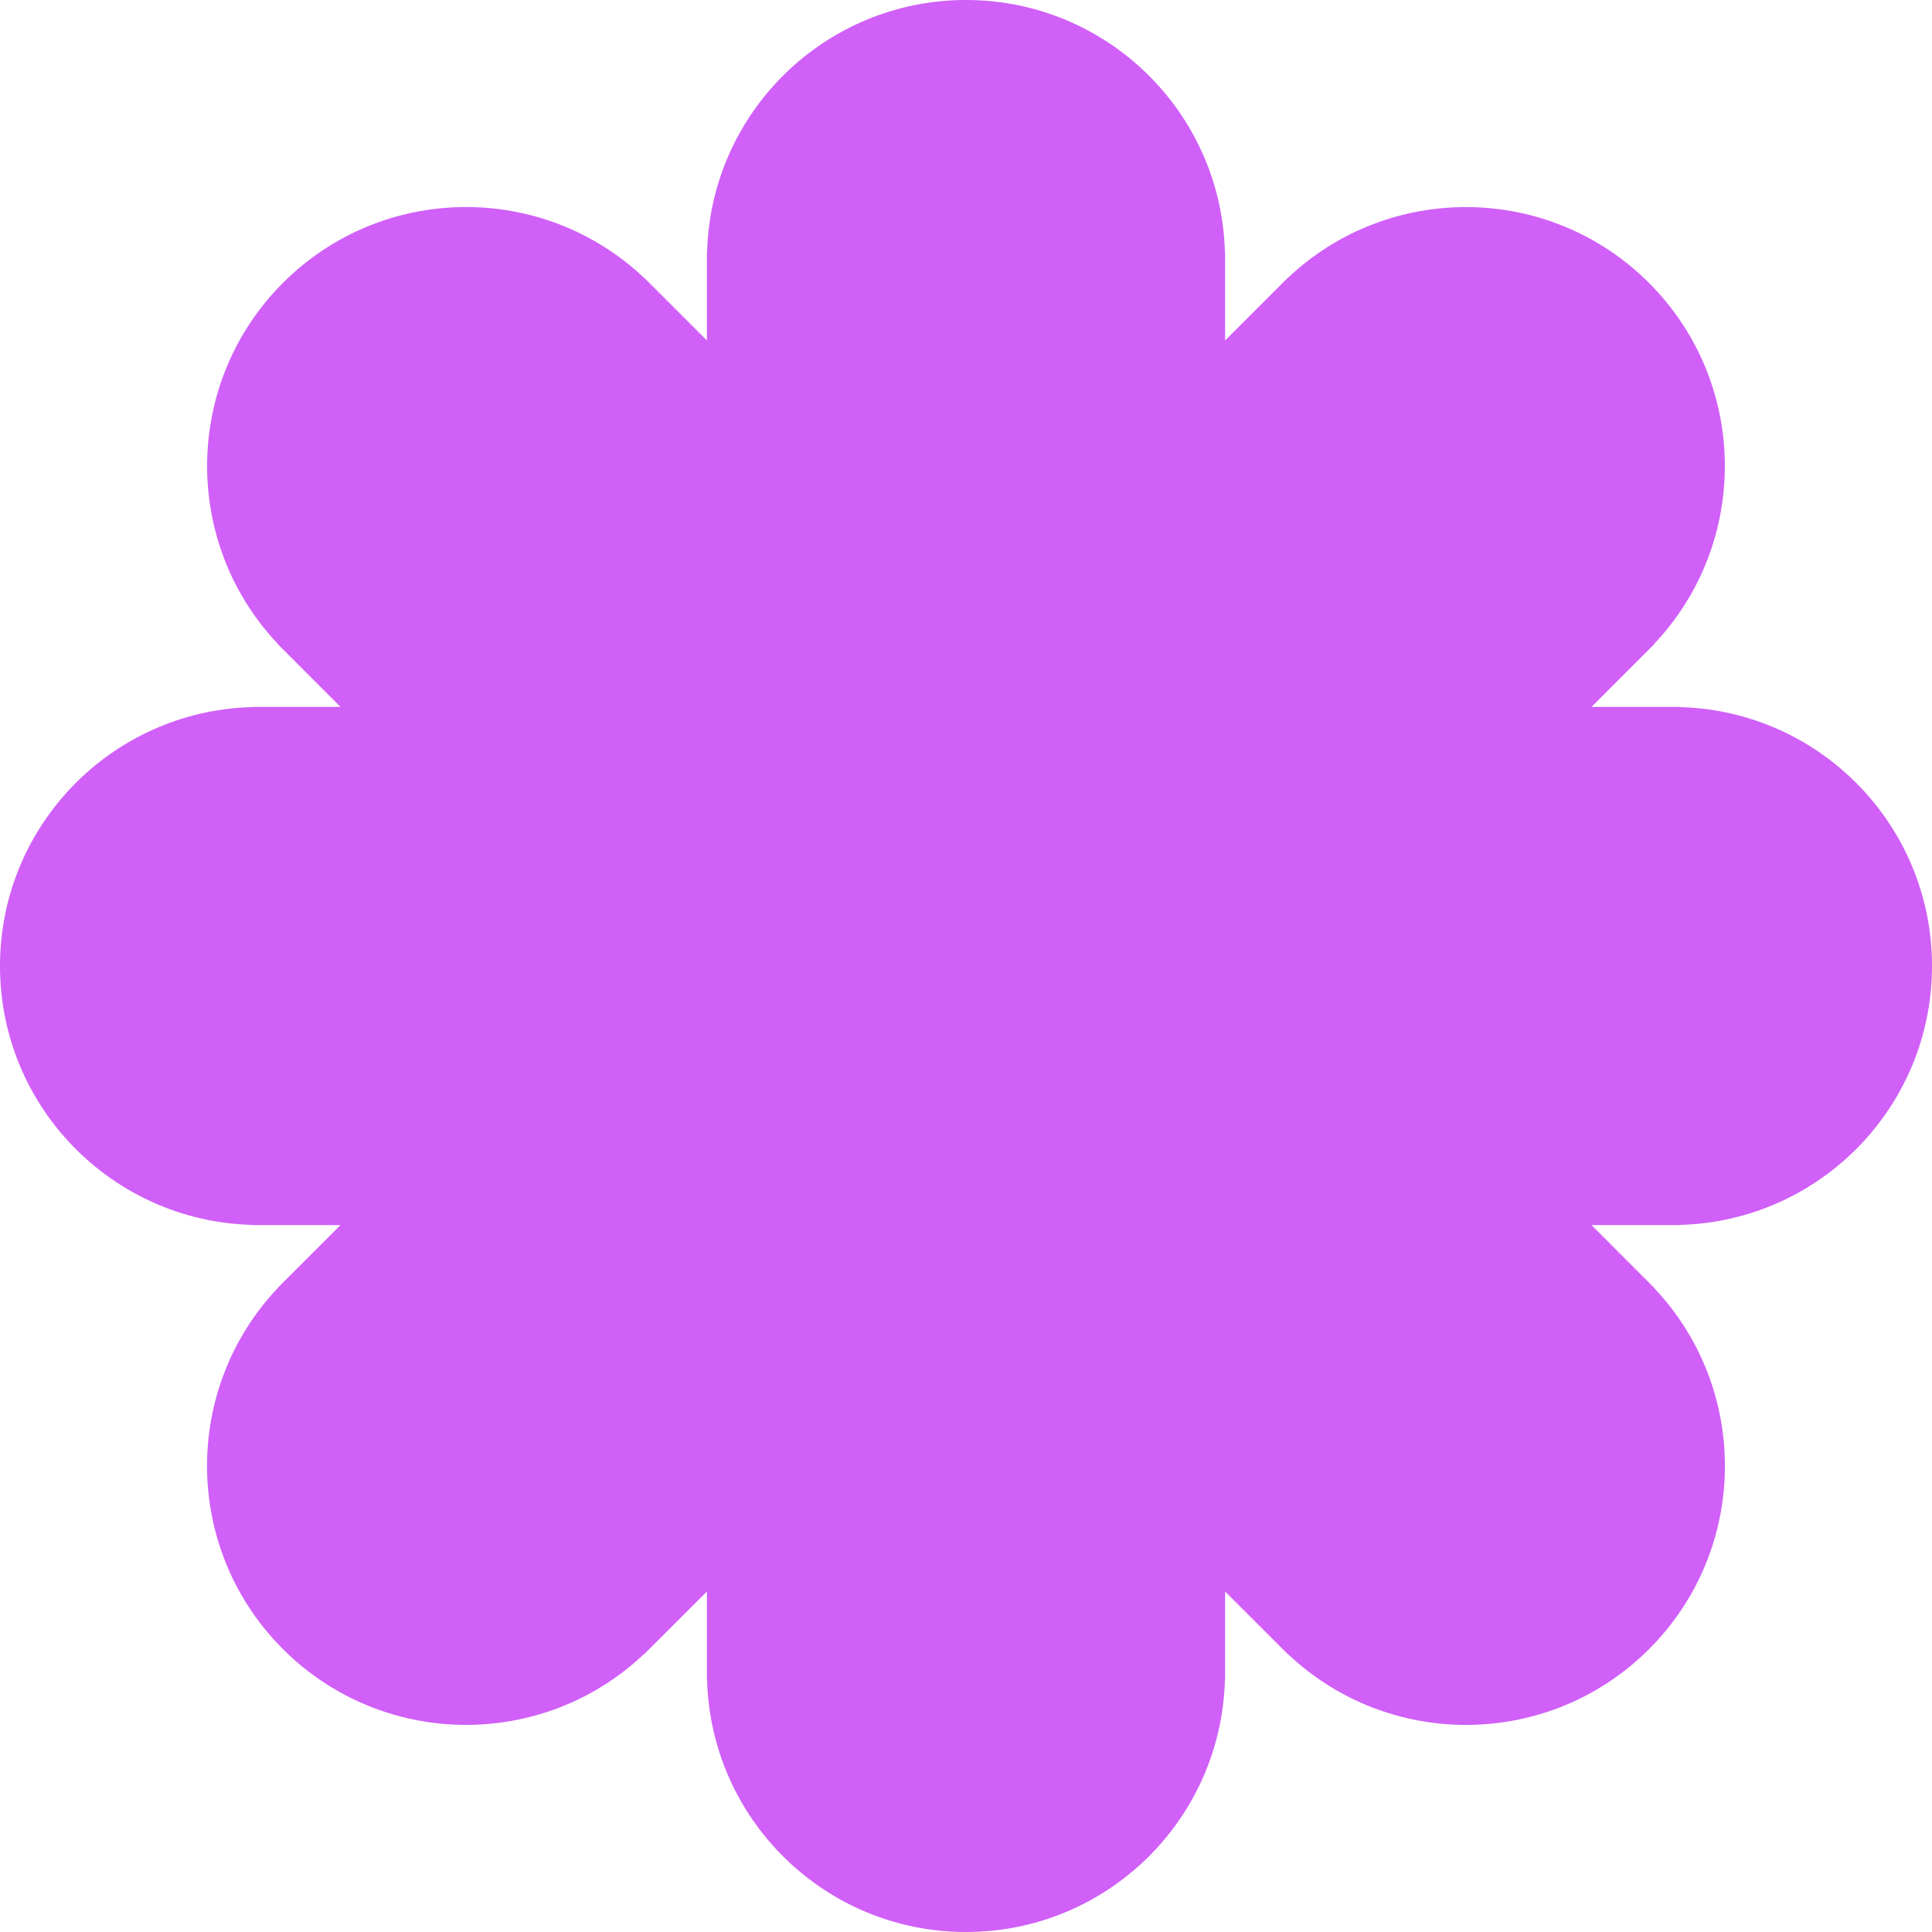
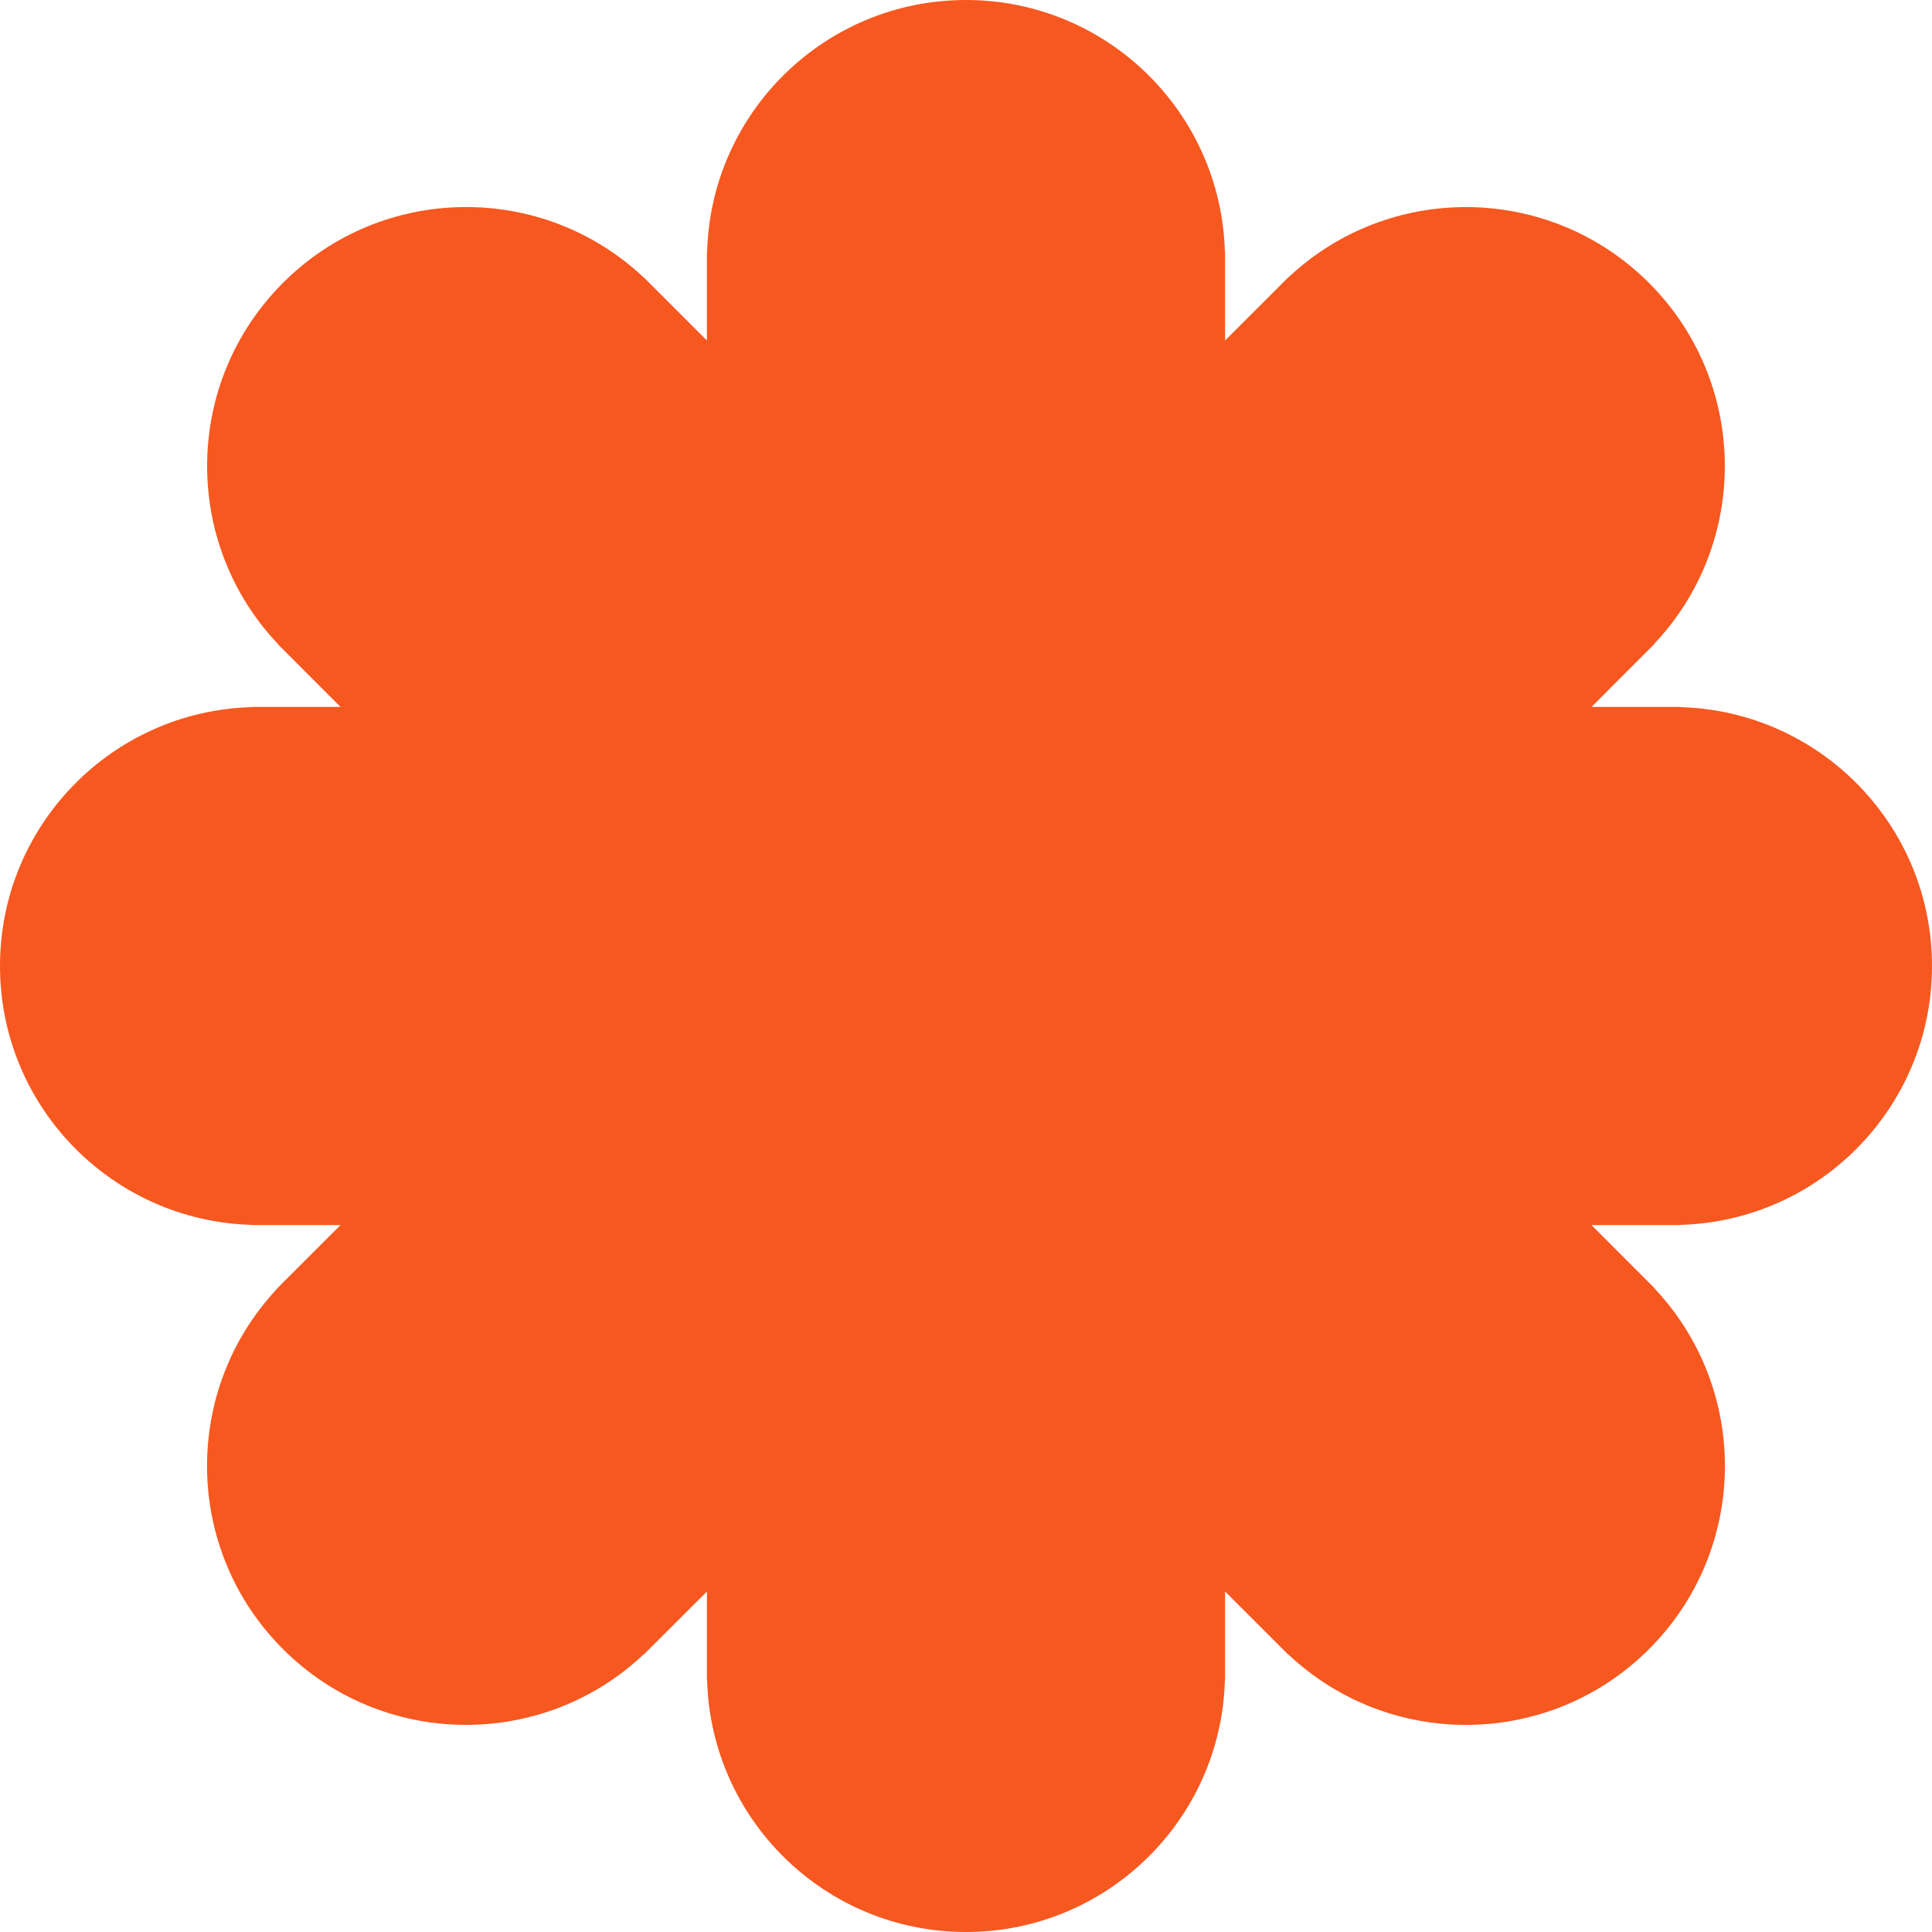
<svg xmlns="http://www.w3.org/2000/svg" width="50" height="50" viewBox="0 0 50 50" fill="none">
-   <path d="M25 50C28.639 50 31.599 47.101 31.7 43.486H31.705V41.188L33.331 42.813L33.335 42.81C35.962 45.293 40.105 45.251 42.678 42.678C45.251 40.105 45.294 35.962 42.81 33.335L42.813 33.331L41.188 31.705H43.486V31.7C47.101 31.599 50 28.639 50 25C50 21.361 47.101 18.401 43.486 18.3V18.295H41.188L42.813 16.669L42.81 16.664C45.292 14.037 45.248 9.895 42.676 7.322C40.103 4.75 35.962 4.706 33.334 7.188L33.331 7.187L33.222 7.296C33.213 7.305 33.202 7.313 33.193 7.322C33.184 7.331 33.176 7.341 33.167 7.351L31.705 8.812V6.514H31.7C31.599 2.899 28.639 0 25 0C21.361 0 18.401 2.899 18.3 6.514H18.295V8.812L16.832 7.349C16.823 7.34 16.815 7.33 16.806 7.321C16.797 7.312 16.787 7.304 16.777 7.295L16.67 7.187L16.667 7.189C14.04 4.705 9.896 4.748 7.323 7.321C4.75 9.895 4.707 14.038 7.191 16.665L7.188 16.669L8.813 18.295H6.514V18.3C2.899 18.401 0 21.361 0 25C0 28.639 2.899 31.599 6.514 31.7V31.705H8.812L7.349 33.168C7.34 33.177 7.33 33.185 7.321 33.194C7.312 33.203 7.304 33.214 7.295 33.223L7.187 33.33L7.189 33.333C4.705 35.961 4.748 40.103 7.321 42.677C9.895 45.25 14.038 45.293 16.665 42.809L16.669 42.812L18.295 41.188V43.486H18.3C18.401 47.101 21.361 50 25 50Z" fill="#D060F8" />
+   <path d="M25 50C28.639 50 31.599 47.101 31.7 43.486H31.705V41.188L33.331 42.813L33.335 42.81C35.962 45.293 40.105 45.251 42.678 42.678C45.251 40.105 45.294 35.962 42.81 33.335L42.813 33.331L41.188 31.705H43.486V31.7C47.101 31.599 50 28.639 50 25C50 21.361 47.101 18.401 43.486 18.3V18.295H41.188L42.813 16.669L42.81 16.664C45.292 14.037 45.248 9.895 42.676 7.322C40.103 4.75 35.962 4.706 33.334 7.188L33.331 7.187L33.222 7.296C33.213 7.305 33.202 7.313 33.193 7.322C33.184 7.331 33.176 7.341 33.167 7.351L31.705 8.812V6.514H31.7C31.599 2.899 28.639 0 25 0C21.361 0 18.401 2.899 18.3 6.514H18.295V8.812L16.832 7.349C16.823 7.34 16.815 7.33 16.806 7.321C16.797 7.312 16.787 7.304 16.777 7.295L16.67 7.187L16.667 7.189C14.04 4.705 9.896 4.748 7.323 7.321C4.75 9.895 4.707 14.038 7.191 16.665L7.188 16.669L8.813 18.295H6.514V18.3C2.899 18.401 0 21.361 0 25C0 28.639 2.899 31.599 6.514 31.7V31.705H8.812L7.349 33.168C7.34 33.177 7.33 33.185 7.321 33.194C7.312 33.203 7.304 33.214 7.295 33.223L7.187 33.33L7.189 33.333C4.705 35.961 4.748 40.103 7.321 42.677C9.895 45.25 14.038 45.293 16.665 42.809L16.669 42.812L18.295 41.188V43.486H18.3C18.401 47.101 21.361 50 25 50Z" fill="#F75820" />
</svg>
